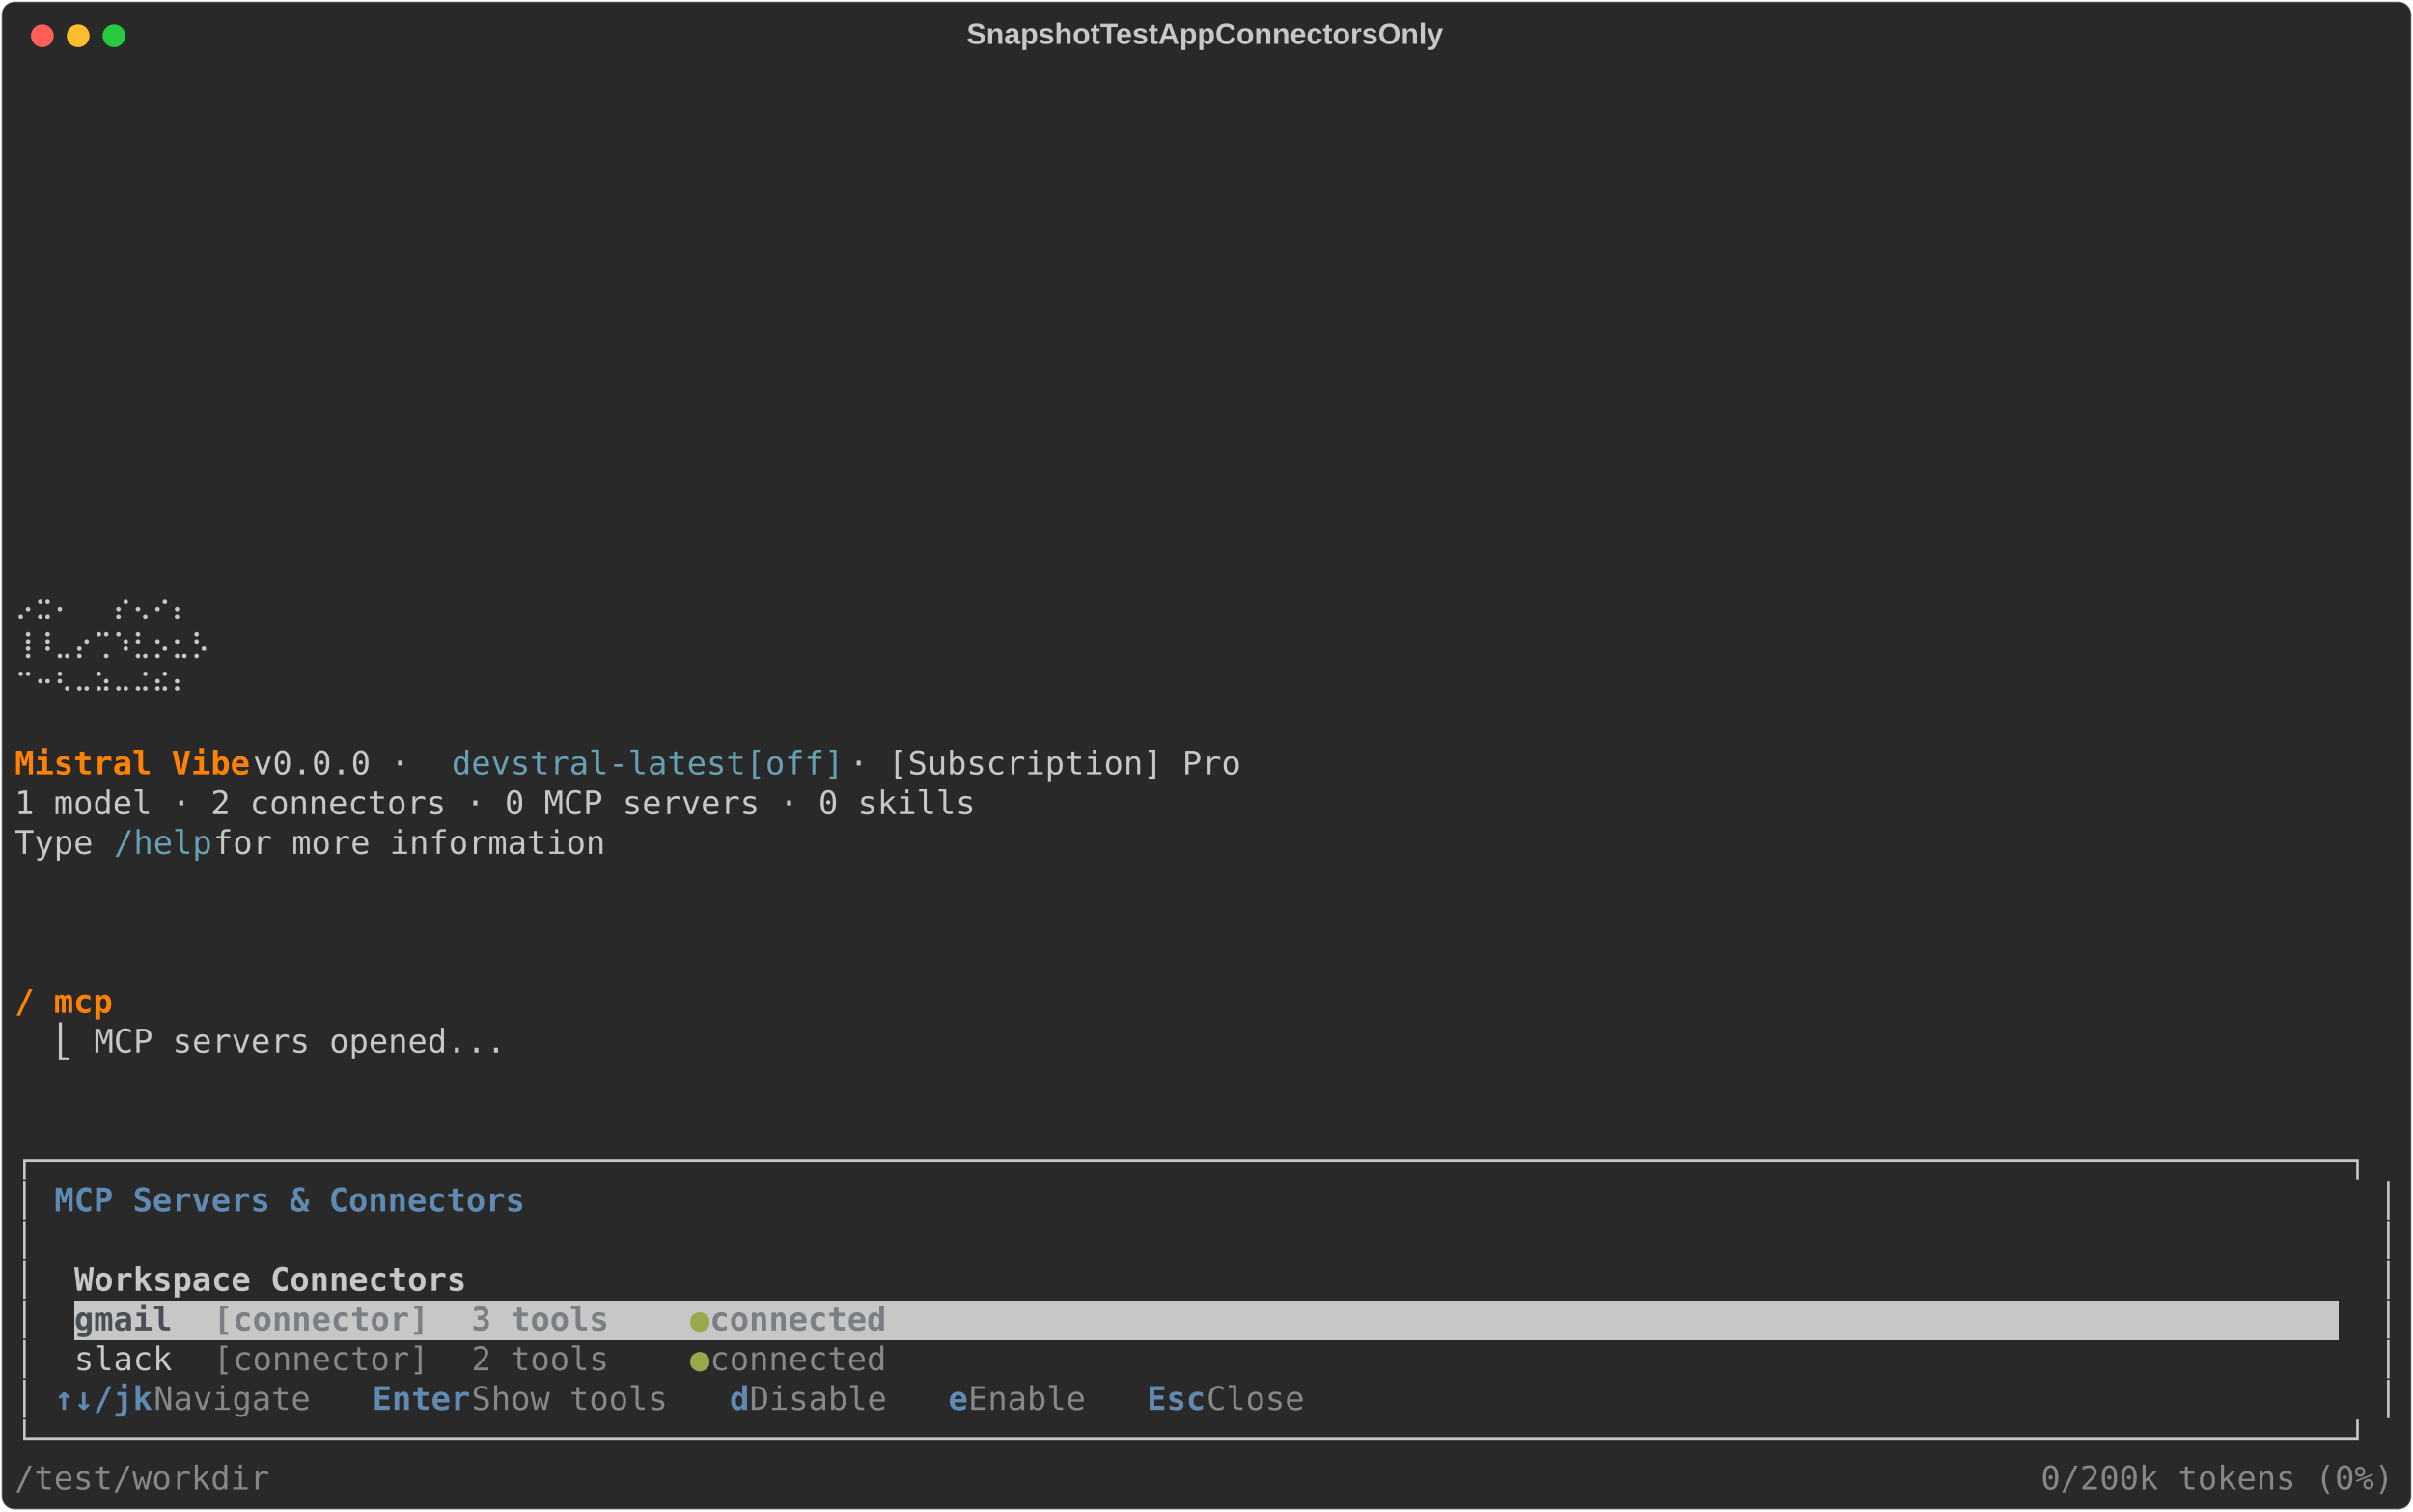
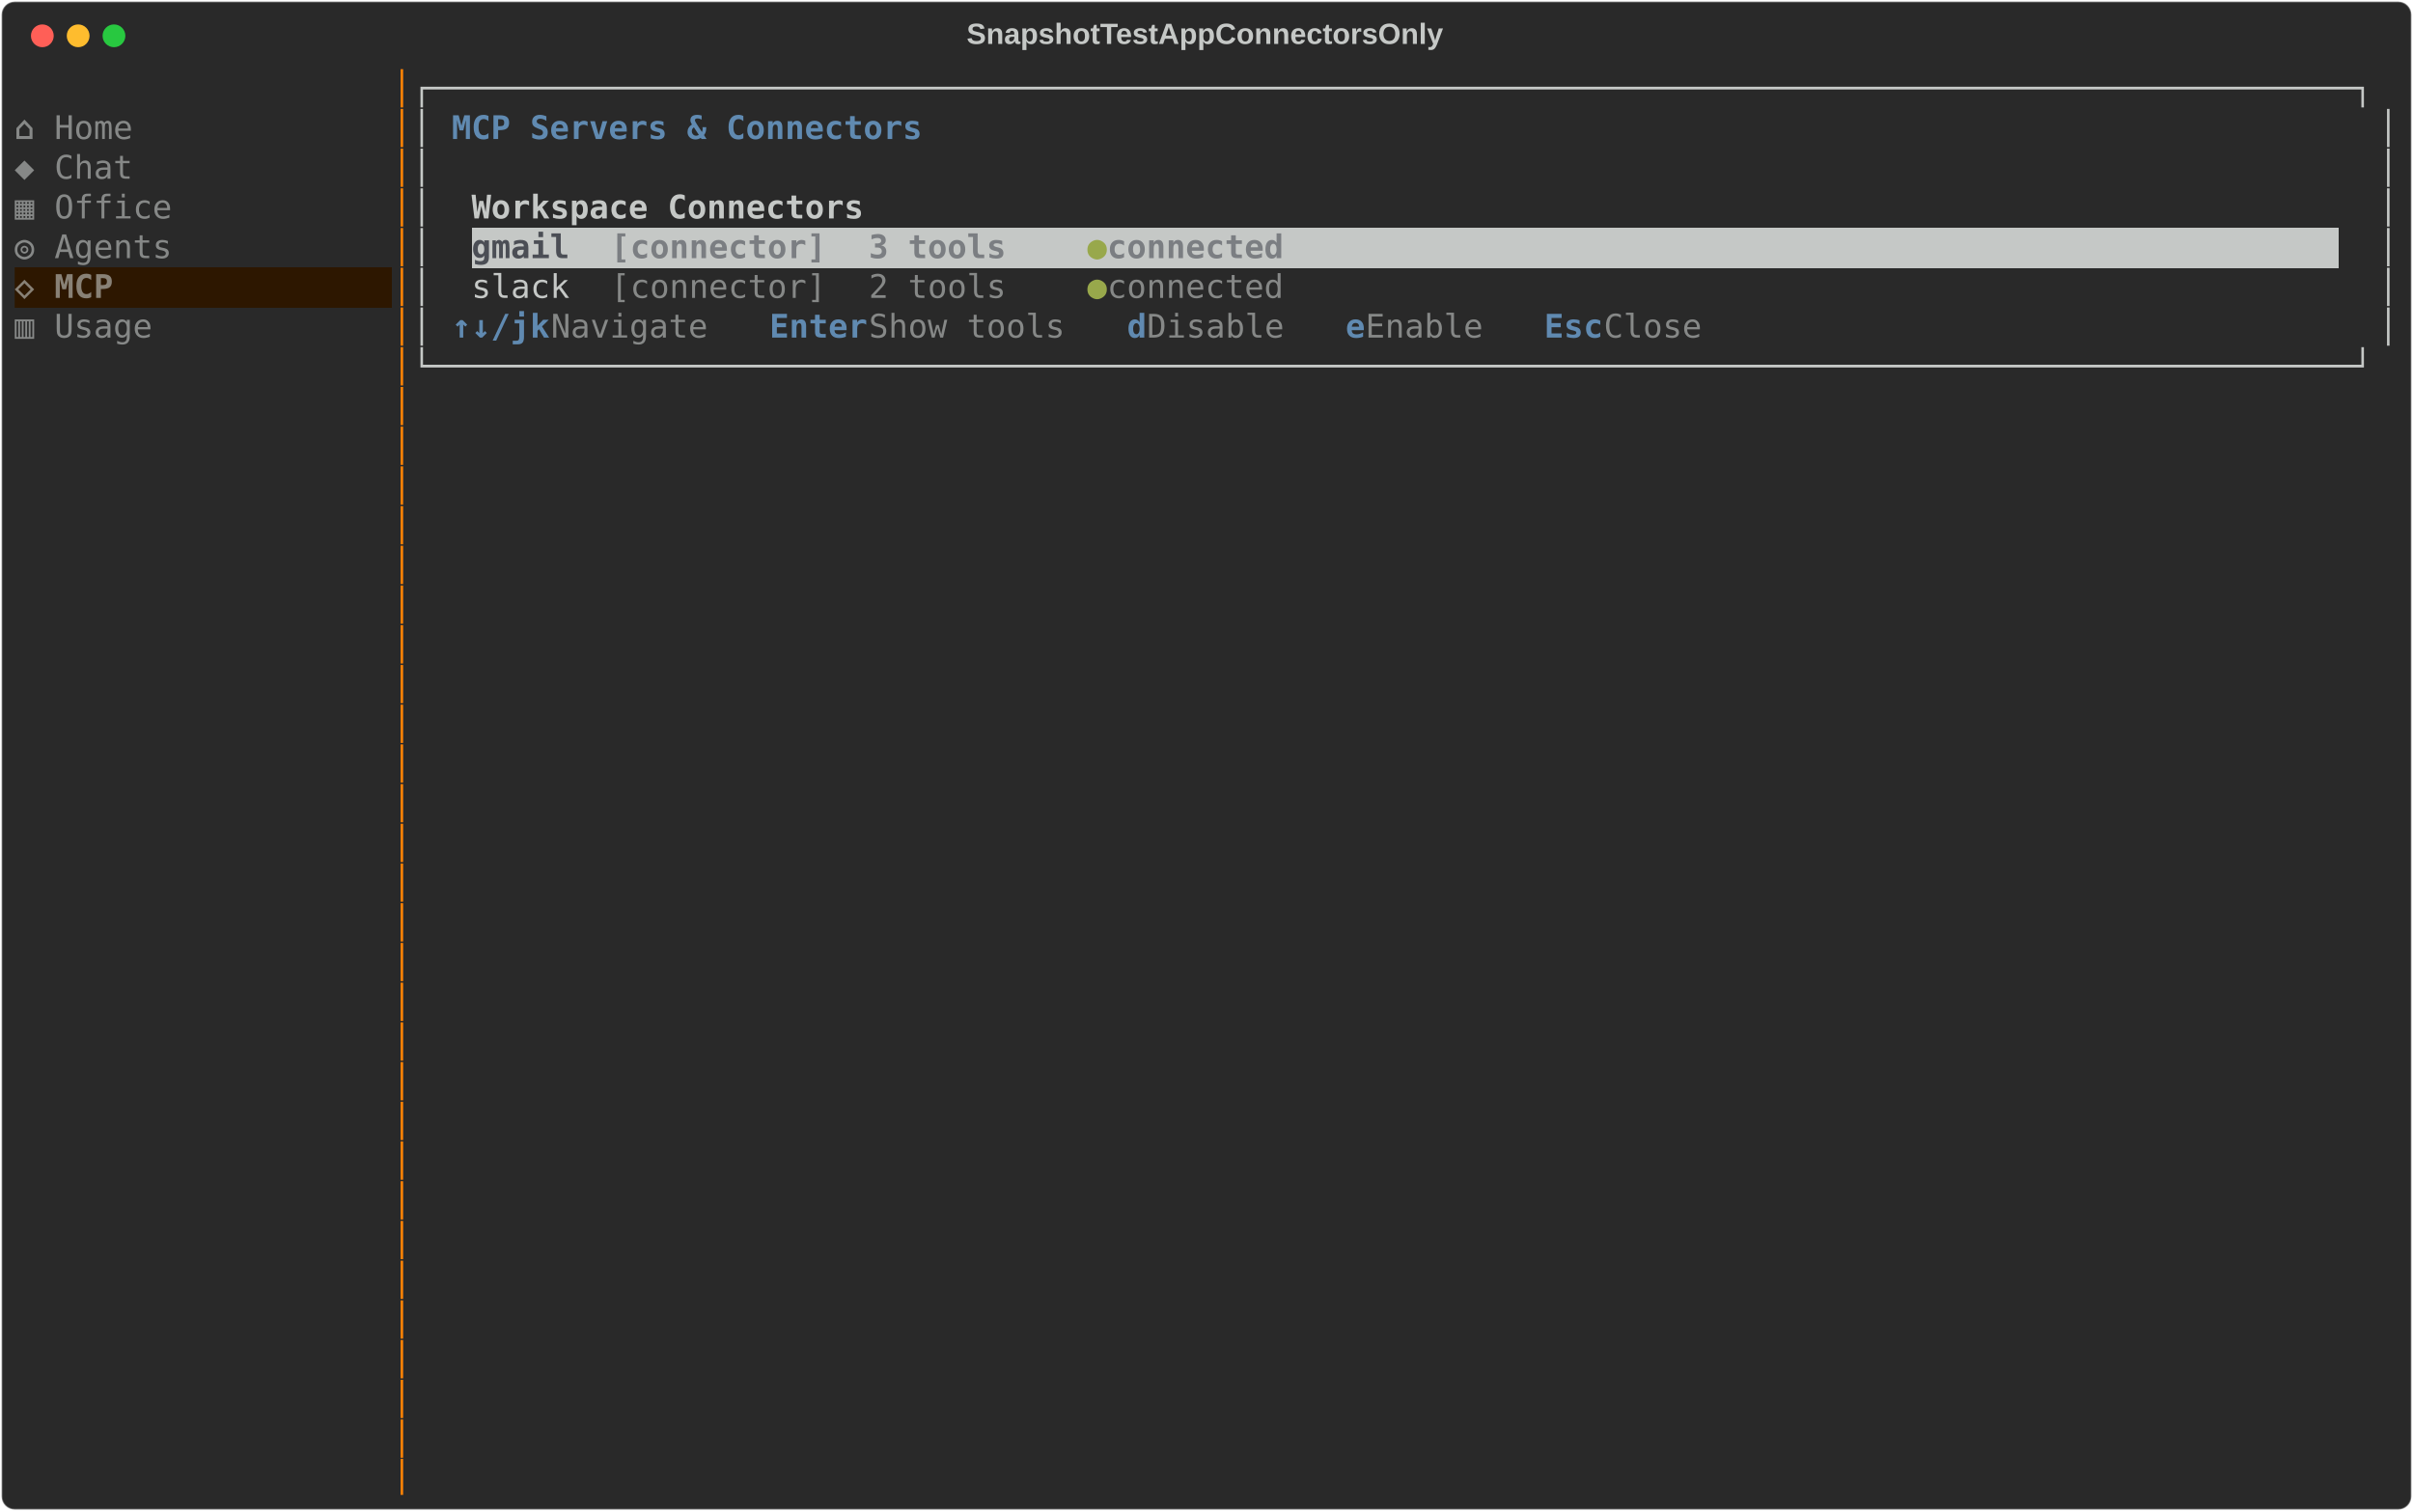
<svg xmlns="http://www.w3.org/2000/svg" class="rich-terminal" viewBox="0 0 1482 928.4">
  <style>

    @font-face {
        font-family: "Fira Code";
        src: local("FiraCode-Regular"),
                url("https://cdnjs.cloudflare.com/ajax/libs/firacode/6.2.0/woff2/FiraCode-Regular.woff2") format("woff2"),
                url("https://cdnjs.cloudflare.com/ajax/libs/firacode/6.2.0/woff/FiraCode-Regular.woff") format("woff");
        font-style: normal;
        font-weight: 400;
    }
    @font-face {
        font-family: "Fira Code";
        src: local("FiraCode-Bold"),
                url("https://cdnjs.cloudflare.com/ajax/libs/firacode/6.2.0/woff2/FiraCode-Bold.woff2") format("woff2"),
                url("https://cdnjs.cloudflare.com/ajax/libs/firacode/6.2.0/woff/FiraCode-Bold.woff") format("woff");
        font-style: bold;
        font-weight: 700;
    }

    .terminal-matrix {
        font-family: Fira Code, monospace;
        font-size: 20px;
        line-height: 24.4px;
        font-variant-east-asian: full-width;
    }

    .terminal-title {
        font-size: 18px;
        font-weight: bold;
        font-family: arial;
    }

    .terminal-r1 { fill: #c5c8c6 }
- .terminal-r2 { fill: #ff8205;font-weight: bold }
- .terminal-r3 { fill: #68a0b3 }
- .terminal-r4 { fill: #608ab1;font-weight: bold }
- .terminal-r5 { fill: #c5c8c6;font-weight: bold }
- .terminal-r6 { fill: #4b4e55;font-weight: bold }
- .terminal-r7 { fill: #7b7e82;font-weight: bold }
- .terminal-r8 { fill: #98a84b;font-weight: bold }
- .terminal-r9 { fill: #868887 }
- .terminal-r10 { fill: #98a84b }
+ .terminal-r2 { fill: #ff8205 }
+ .terminal-r3 { fill: #868887;font-weight: bold }
+ .terminal-r4 { fill: #868887 }
+ .terminal-r5 { fill: #608ab1;font-weight: bold }
+ .terminal-r6 { fill: #c5c8c6;font-weight: bold }
+ .terminal-r7 { fill: #4b4e55;font-weight: bold }
+ .terminal-r8 { fill: #7b7e82;font-weight: bold }
+ .terminal-r9 { fill: #98a84b;font-weight: bold }
+ .terminal-r10 { fill: #888176;font-weight: bold }
+ .terminal-r11 { fill: #98a84b }
    </style>
  <defs>
    <clipPath id="terminal-clip-terminal">
      <rect x="0" y="0" width="1463.0" height="877.4" />
    </clipPath>
    <clipPath id="terminal-line-0">
      <rect x="0" y="1.5" width="1464" height="24.65" />
    </clipPath>
    <clipPath id="terminal-line-1">
      <rect x="0" y="25.9" width="1464" height="24.65" />
    </clipPath>
    <clipPath id="terminal-line-2">
      <rect x="0" y="50.3" width="1464" height="24.65" />
    </clipPath>
    <clipPath id="terminal-line-3">
      <rect x="0" y="74.7" width="1464" height="24.65" />
    </clipPath>
    <clipPath id="terminal-line-4">
      <rect x="0" y="99.1" width="1464" height="24.65" />
    </clipPath>
    <clipPath id="terminal-line-5">
      <rect x="0" y="123.5" width="1464" height="24.65" />
    </clipPath>
    <clipPath id="terminal-line-6">
      <rect x="0" y="147.9" width="1464" height="24.65" />
    </clipPath>
    <clipPath id="terminal-line-7">
      <rect x="0" y="172.3" width="1464" height="24.65" />
    </clipPath>
    <clipPath id="terminal-line-8">
      <rect x="0" y="196.7" width="1464" height="24.65" />
    </clipPath>
    <clipPath id="terminal-line-9">
      <rect x="0" y="221.1" width="1464" height="24.65" />
    </clipPath>
    <clipPath id="terminal-line-10">
      <rect x="0" y="245.5" width="1464" height="24.65" />
    </clipPath>
    <clipPath id="terminal-line-11">
      <rect x="0" y="269.9" width="1464" height="24.65" />
    </clipPath>
    <clipPath id="terminal-line-12">
      <rect x="0" y="294.3" width="1464" height="24.65" />
    </clipPath>
    <clipPath id="terminal-line-13">
      <rect x="0" y="318.7" width="1464" height="24.65" />
    </clipPath>
    <clipPath id="terminal-line-14">
      <rect x="0" y="343.1" width="1464" height="24.65" />
    </clipPath>
    <clipPath id="terminal-line-15">
      <rect x="0" y="367.5" width="1464" height="24.65" />
    </clipPath>
    <clipPath id="terminal-line-16">
      <rect x="0" y="391.9" width="1464" height="24.65" />
    </clipPath>
    <clipPath id="terminal-line-17">
      <rect x="0" y="416.3" width="1464" height="24.65" />
    </clipPath>
    <clipPath id="terminal-line-18">
      <rect x="0" y="440.7" width="1464" height="24.65" />
    </clipPath>
    <clipPath id="terminal-line-19">
      <rect x="0" y="465.1" width="1464" height="24.65" />
    </clipPath>
    <clipPath id="terminal-line-20">
      <rect x="0" y="489.5" width="1464" height="24.65" />
    </clipPath>
    <clipPath id="terminal-line-21">
      <rect x="0" y="513.9" width="1464" height="24.65" />
    </clipPath>
    <clipPath id="terminal-line-22">
      <rect x="0" y="538.3" width="1464" height="24.65" />
    </clipPath>
    <clipPath id="terminal-line-23">
      <rect x="0" y="562.7" width="1464" height="24.65" />
    </clipPath>
    <clipPath id="terminal-line-24">
      <rect x="0" y="587.1" width="1464" height="24.65" />
    </clipPath>
    <clipPath id="terminal-line-25">
      <rect x="0" y="611.5" width="1464" height="24.65" />
    </clipPath>
    <clipPath id="terminal-line-26">
      <rect x="0" y="635.9" width="1464" height="24.65" />
    </clipPath>
    <clipPath id="terminal-line-27">
      <rect x="0" y="660.3" width="1464" height="24.65" />
    </clipPath>
    <clipPath id="terminal-line-28">
      <rect x="0" y="684.7" width="1464" height="24.65" />
    </clipPath>
    <clipPath id="terminal-line-29">
      <rect x="0" y="709.1" width="1464" height="24.65" />
    </clipPath>
    <clipPath id="terminal-line-30">
      <rect x="0" y="733.5" width="1464" height="24.65" />
    </clipPath>
    <clipPath id="terminal-line-31">
      <rect x="0" y="757.9" width="1464" height="24.65" />
    </clipPath>
    <clipPath id="terminal-line-32">
      <rect x="0" y="782.3" width="1464" height="24.65" />
    </clipPath>
    <clipPath id="terminal-line-33">
      <rect x="0" y="806.7" width="1464" height="24.65" />
    </clipPath>
    <clipPath id="terminal-line-34">
      <rect x="0" y="831.1" width="1464" height="24.65" />
    </clipPath>
  </defs>
  <rect fill="#292929" stroke="rgba(255,255,255,0.35)" stroke-width="1" x="1" y="1" width="1480" height="926.4" rx="8" />
  <text class="terminal-title" fill="#c5c8c6" text-anchor="middle" x="740" y="27">SnapshotTestAppConnectorsOnly</text>
  <g transform="translate(26,22)">
    <circle cx="0" cy="0" r="7" fill="#ff5f57" />
    <circle cx="22" cy="0" r="7" fill="#febc2e" />
    <circle cx="44" cy="0" r="7" fill="#28c840" />
  </g>
  <g transform="translate(9, 41)" clip-path="url(#terminal-clip-terminal)">
-     <rect fill="#c5c8c6" x="36.6" y="757.9" width="85.4" height="24.65" shape-rendering="crispEdges" />
-     <rect fill="#c5c8c6" x="122" y="757.9" width="158.6" height="24.65" shape-rendering="crispEdges" />
-     <rect fill="#c5c8c6" x="280.6" y="757.9" width="109.8" height="24.65" shape-rendering="crispEdges" />
-     <rect fill="#c5c8c6" x="390.4" y="757.9" width="24.4" height="24.65" shape-rendering="crispEdges" />
-     <rect fill="#c5c8c6" x="414.8" y="757.9" width="12.2" height="24.65" shape-rendering="crispEdges" />
-     <rect fill="#c5c8c6" x="427" y="757.9" width="122" height="24.65" shape-rendering="crispEdges" />
-     <rect fill="#c5c8c6" x="549" y="757.9" width="878.4" height="24.65" shape-rendering="crispEdges" />
+     <rect fill="#c5c8c6" x="280.6" y="99.1" width="85.4" height="24.65" shape-rendering="crispEdges" />
+     <rect fill="#c5c8c6" x="366" y="99.1" width="158.6" height="24.65" shape-rendering="crispEdges" />
+     <rect fill="#c5c8c6" x="524.6" y="99.1" width="109.8" height="24.65" shape-rendering="crispEdges" />
+     <rect fill="#c5c8c6" x="634.4" y="99.1" width="24.4" height="24.65" shape-rendering="crispEdges" />
+     <rect fill="#c5c8c6" x="658.8" y="99.1" width="12.2" height="24.65" shape-rendering="crispEdges" />
+     <rect fill="#c5c8c6" x="671" y="99.1" width="122" height="24.65" shape-rendering="crispEdges" />
+     <rect fill="#c5c8c6" x="793" y="99.1" width="634.4" height="24.65" shape-rendering="crispEdges" />
+     <rect fill="#2d1700" x="0" y="123.5" width="24.4" height="24.65" shape-rendering="crispEdges" />
+     <rect fill="#2d1700" x="24.4" y="123.5" width="36.6" height="24.65" shape-rendering="crispEdges" />
+     <rect fill="#2d1700" x="61" y="123.5" width="170.8" height="24.65" shape-rendering="crispEdges" />
    <g class="terminal-matrix">
+       <text class="terminal-r2" x="231.8" y="20" textLength="12.2" clip-path="url(#terminal-line-0)">│</text>
+       <text class="terminal-r1" x="244" y="20" textLength="1220" clip-path="url(#terminal-line-0)">┌──────────────────────────────────────────────────────────────────────────────────────────────────┐</text>
      <text class="terminal-r1" x="1464" y="20" textLength="12.2" clip-path="url(#terminal-line-0)">
</text>
+       <text class="terminal-r3" x="0" y="44.4" textLength="24.4" clip-path="url(#terminal-line-1)">⌂ </text>
+       <text class="terminal-r4" x="24.4" y="44.4" textLength="48.8" clip-path="url(#terminal-line-1)">Home</text>
+       <text class="terminal-r2" x="231.8" y="44.4" textLength="12.2" clip-path="url(#terminal-line-1)">│</text>
+       <text class="terminal-r1" x="244" y="44.4" textLength="12.2" clip-path="url(#terminal-line-1)">│</text>
+       <text class="terminal-r5" x="268.4" y="44.4" textLength="292.8" clip-path="url(#terminal-line-1)">MCP Servers &amp; Connectors</text>
+       <text class="terminal-r1" x="1451.8" y="44.4" textLength="12.2" clip-path="url(#terminal-line-1)">│</text>
      <text class="terminal-r1" x="1464" y="44.4" textLength="12.2" clip-path="url(#terminal-line-1)">
</text>
+       <text class="terminal-r3" x="0" y="68.8" textLength="24.4" clip-path="url(#terminal-line-2)">◆ </text>
+       <text class="terminal-r4" x="24.4" y="68.8" textLength="48.8" clip-path="url(#terminal-line-2)">Chat</text>
+       <text class="terminal-r2" x="231.8" y="68.8" textLength="12.2" clip-path="url(#terminal-line-2)">│</text>
+       <text class="terminal-r1" x="244" y="68.8" textLength="12.2" clip-path="url(#terminal-line-2)">│</text>
+       <text class="terminal-r1" x="1451.8" y="68.8" textLength="12.2" clip-path="url(#terminal-line-2)">│</text>
      <text class="terminal-r1" x="1464" y="68.8" textLength="12.2" clip-path="url(#terminal-line-2)">
</text>
+       <text class="terminal-r3" x="0" y="93.2" textLength="24.4" clip-path="url(#terminal-line-3)">▦ </text>
+       <text class="terminal-r4" x="24.4" y="93.2" textLength="73.2" clip-path="url(#terminal-line-3)">Office</text>
+       <text class="terminal-r2" x="231.8" y="93.2" textLength="12.2" clip-path="url(#terminal-line-3)">│</text>
+       <text class="terminal-r1" x="244" y="93.2" textLength="12.2" clip-path="url(#terminal-line-3)">│</text>
+       <text class="terminal-r6" x="280.6" y="93.2" textLength="244" clip-path="url(#terminal-line-3)">Workspace Connectors</text>
+       <text class="terminal-r1" x="1451.8" y="93.2" textLength="12.2" clip-path="url(#terminal-line-3)">│</text>
      <text class="terminal-r1" x="1464" y="93.2" textLength="12.2" clip-path="url(#terminal-line-3)">
</text>
+       <text class="terminal-r3" x="0" y="117.6" textLength="24.4" clip-path="url(#terminal-line-4)">◎ </text>
+       <text class="terminal-r4" x="24.4" y="117.6" textLength="73.2" clip-path="url(#terminal-line-4)">Agents</text>
+       <text class="terminal-r2" x="231.8" y="117.6" textLength="12.2" clip-path="url(#terminal-line-4)">│</text>
+       <text class="terminal-r1" x="244" y="117.6" textLength="12.2" clip-path="url(#terminal-line-4)">│</text>
+       <text class="terminal-r7" x="280.6" y="117.6" textLength="85.4" clip-path="url(#terminal-line-4)">  gmail</text>
+       <text class="terminal-r8" x="366" y="117.6" textLength="158.6" clip-path="url(#terminal-line-4)">  [connector]</text>
+       <text class="terminal-r8" x="524.6" y="117.6" textLength="109.8" clip-path="url(#terminal-line-4)">  3 tools</text>
+       <text class="terminal-r9" x="658.8" y="117.6" textLength="12.2" clip-path="url(#terminal-line-4)">●</text>
+       <text class="terminal-r8" x="671" y="117.6" textLength="122" clip-path="url(#terminal-line-4)"> connected</text>
+       <text class="terminal-r1" x="1451.8" y="117.6" textLength="12.2" clip-path="url(#terminal-line-4)">│</text>
      <text class="terminal-r1" x="1464" y="117.6" textLength="12.2" clip-path="url(#terminal-line-4)">
</text>
+       <text class="terminal-r10" x="0" y="142" textLength="24.4" clip-path="url(#terminal-line-5)">◇ </text>
+       <text class="terminal-r10" x="24.4" y="142" textLength="36.6" clip-path="url(#terminal-line-5)">MCP</text>
+       <text class="terminal-r2" x="231.8" y="142" textLength="12.2" clip-path="url(#terminal-line-5)">│</text>
+       <text class="terminal-r1" x="244" y="142" textLength="12.2" clip-path="url(#terminal-line-5)">│</text>
+       <text class="terminal-r1" x="280.6" y="142" textLength="85.4" clip-path="url(#terminal-line-5)">  slack</text>
+       <text class="terminal-r4" x="366" y="142" textLength="158.6" clip-path="url(#terminal-line-5)">  [connector]</text>
+       <text class="terminal-r4" x="524.6" y="142" textLength="109.8" clip-path="url(#terminal-line-5)">  2 tools</text>
+       <text class="terminal-r11" x="658.8" y="142" textLength="12.2" clip-path="url(#terminal-line-5)">●</text>
+       <text class="terminal-r4" x="671" y="142" textLength="122" clip-path="url(#terminal-line-5)"> connected</text>
+       <text class="terminal-r1" x="1451.8" y="142" textLength="12.2" clip-path="url(#terminal-line-5)">│</text>
      <text class="terminal-r1" x="1464" y="142" textLength="12.2" clip-path="url(#terminal-line-5)">
</text>
+       <text class="terminal-r3" x="0" y="166.4" textLength="24.4" clip-path="url(#terminal-line-6)">▥ </text>
+       <text class="terminal-r4" x="24.4" y="166.4" textLength="61" clip-path="url(#terminal-line-6)">Usage</text>
+       <text class="terminal-r2" x="231.8" y="166.4" textLength="12.2" clip-path="url(#terminal-line-6)">│</text>
+       <text class="terminal-r1" x="244" y="166.4" textLength="12.2" clip-path="url(#terminal-line-6)">│</text>
+       <text class="terminal-r5" x="268.4" y="166.4" textLength="61" clip-path="url(#terminal-line-6)">↑↓/jk</text>
+       <text class="terminal-r4" x="329.4" y="166.4" textLength="134.2" clip-path="url(#terminal-line-6)"> Navigate  </text>
+       <text class="terminal-r5" x="463.6" y="166.4" textLength="61" clip-path="url(#terminal-line-6)">Enter</text>
+       <text class="terminal-r4" x="524.6" y="166.4" textLength="158.6" clip-path="url(#terminal-line-6)"> Show tools  </text>
+       <text class="terminal-r5" x="683.2" y="166.4" textLength="12.2" clip-path="url(#terminal-line-6)">d</text>
+       <text class="terminal-r4" x="695.4" y="166.4" textLength="122" clip-path="url(#terminal-line-6)"> Disable  </text>
+       <text class="terminal-r5" x="817.4" y="166.4" textLength="12.2" clip-path="url(#terminal-line-6)">e</text>
+       <text class="terminal-r4" x="829.6" y="166.4" textLength="109.8" clip-path="url(#terminal-line-6)"> Enable  </text>
+       <text class="terminal-r5" x="939.4" y="166.4" textLength="36.6" clip-path="url(#terminal-line-6)">Esc</text>
+       <text class="terminal-r4" x="976" y="166.4" textLength="73.2" clip-path="url(#terminal-line-6)"> Close</text>
+       <text class="terminal-r1" x="1451.8" y="166.4" textLength="12.2" clip-path="url(#terminal-line-6)">│</text>
      <text class="terminal-r1" x="1464" y="166.4" textLength="12.2" clip-path="url(#terminal-line-6)">
</text>
+       <text class="terminal-r2" x="231.8" y="190.8" textLength="12.2" clip-path="url(#terminal-line-7)">│</text>
+       <text class="terminal-r1" x="244" y="190.8" textLength="1220" clip-path="url(#terminal-line-7)">└──────────────────────────────────────────────────────────────────────────────────────────────────┘</text>
      <text class="terminal-r1" x="1464" y="190.8" textLength="12.2" clip-path="url(#terminal-line-7)">
</text>
+       <text class="terminal-r2" x="231.8" y="215.2" textLength="12.2" clip-path="url(#terminal-line-8)">│</text>
      <text class="terminal-r1" x="1464" y="215.2" textLength="12.2" clip-path="url(#terminal-line-8)">
</text>
+       <text class="terminal-r2" x="231.8" y="239.6" textLength="12.2" clip-path="url(#terminal-line-9)">│</text>
      <text class="terminal-r1" x="1464" y="239.6" textLength="12.2" clip-path="url(#terminal-line-9)">
</text>
+       <text class="terminal-r2" x="231.8" y="264" textLength="12.2" clip-path="url(#terminal-line-10)">│</text>
      <text class="terminal-r1" x="1464" y="264" textLength="12.2" clip-path="url(#terminal-line-10)">
</text>
+       <text class="terminal-r2" x="231.8" y="288.4" textLength="12.2" clip-path="url(#terminal-line-11)">│</text>
      <text class="terminal-r1" x="1464" y="288.4" textLength="12.2" clip-path="url(#terminal-line-11)">
</text>
+       <text class="terminal-r2" x="231.8" y="312.8" textLength="12.2" clip-path="url(#terminal-line-12)">│</text>
      <text class="terminal-r1" x="1464" y="312.8" textLength="12.2" clip-path="url(#terminal-line-12)">
</text>
-       <text class="terminal-r1" x="0" y="337.2" textLength="134.2" clip-path="url(#terminal-line-13)">  ⡠⣒⠄  ⡔⢄⠔⡄</text>
+       <text class="terminal-r2" x="231.8" y="337.2" textLength="12.2" clip-path="url(#terminal-line-13)">│</text>
      <text class="terminal-r1" x="1464" y="337.2" textLength="12.2" clip-path="url(#terminal-line-13)">
</text>
-       <text class="terminal-r1" x="0" y="361.6" textLength="134.2" clip-path="url(#terminal-line-14)"> ⢸⠸⣀⡔⢉⠱⣃⡢⣂⡣</text>
+       <text class="terminal-r2" x="231.8" y="361.6" textLength="12.2" clip-path="url(#terminal-line-14)">│</text>
      <text class="terminal-r1" x="1464" y="361.6" textLength="12.2" clip-path="url(#terminal-line-14)">
</text>
-       <text class="terminal-r1" x="0" y="386" textLength="134.2" clip-path="url(#terminal-line-15)">  ⠉⠒⠣⠤⠵⠤⠬⠮⠆</text>
+       <text class="terminal-r2" x="231.8" y="386" textLength="12.2" clip-path="url(#terminal-line-15)">│</text>
      <text class="terminal-r1" x="1464" y="386" textLength="12.2" clip-path="url(#terminal-line-15)">
</text>
+       <text class="terminal-r2" x="231.8" y="410.4" textLength="12.2" clip-path="url(#terminal-line-16)">│</text>
      <text class="terminal-r1" x="1464" y="410.4" textLength="12.2" clip-path="url(#terminal-line-16)">
</text>
-       <text class="terminal-r2" x="0" y="434.8" textLength="146.4" clip-path="url(#terminal-line-17)">Mistral Vibe</text>
-       <text class="terminal-r1" x="146.4" y="434.8" textLength="122" clip-path="url(#terminal-line-17)"> v0.0.0 · </text>
-       <text class="terminal-r3" x="268.4" y="434.8" textLength="244" clip-path="url(#terminal-line-17)">devstral-latest[off]</text>
-       <text class="terminal-r1" x="512.4" y="434.8" textLength="256.2" clip-path="url(#terminal-line-17)"> · [Subscription] Pro</text>
+       <text class="terminal-r2" x="231.8" y="434.8" textLength="12.2" clip-path="url(#terminal-line-17)">│</text>
      <text class="terminal-r1" x="1464" y="434.8" textLength="12.2" clip-path="url(#terminal-line-17)">
</text>
-       <text class="terminal-r1" x="0" y="459.2" textLength="597.8" clip-path="url(#terminal-line-18)">1 model · 2 connectors · 0 MCP servers · 0 skills</text>
+       <text class="terminal-r2" x="231.8" y="459.2" textLength="12.2" clip-path="url(#terminal-line-18)">│</text>
      <text class="terminal-r1" x="1464" y="459.2" textLength="12.2" clip-path="url(#terminal-line-18)">
</text>
-       <text class="terminal-r1" x="0" y="483.6" textLength="61" clip-path="url(#terminal-line-19)">Type </text>
-       <text class="terminal-r3" x="61" y="483.6" textLength="61" clip-path="url(#terminal-line-19)">/help</text>
-       <text class="terminal-r1" x="122" y="483.6" textLength="256.2" clip-path="url(#terminal-line-19)"> for more information</text>
+       <text class="terminal-r2" x="231.8" y="483.6" textLength="12.2" clip-path="url(#terminal-line-19)">│</text>
      <text class="terminal-r1" x="1464" y="483.6" textLength="12.2" clip-path="url(#terminal-line-19)">
</text>
+       <text class="terminal-r2" x="231.8" y="508" textLength="12.2" clip-path="url(#terminal-line-20)">│</text>
      <text class="terminal-r1" x="1464" y="508" textLength="12.2" clip-path="url(#terminal-line-20)">
</text>
+       <text class="terminal-r2" x="231.8" y="532.4" textLength="12.2" clip-path="url(#terminal-line-21)">│</text>
      <text class="terminal-r1" x="1464" y="532.4" textLength="12.2" clip-path="url(#terminal-line-21)">
</text>
+       <text class="terminal-r2" x="231.8" y="556.8" textLength="12.2" clip-path="url(#terminal-line-22)">│</text>
      <text class="terminal-r1" x="1464" y="556.8" textLength="12.2" clip-path="url(#terminal-line-22)">
</text>
-       <text class="terminal-r2" x="0" y="581.2" textLength="61" clip-path="url(#terminal-line-23)">/ mcp</text>
+       <text class="terminal-r2" x="231.8" y="581.2" textLength="12.2" clip-path="url(#terminal-line-23)">│</text>
      <text class="terminal-r1" x="1464" y="581.2" textLength="12.2" clip-path="url(#terminal-line-23)">
</text>
-       <text class="terminal-r1" x="24.4" y="605.6" textLength="12.2" clip-path="url(#terminal-line-24)">⎣</text>
-       <text class="terminal-r1" x="48.8" y="605.6" textLength="256.2" clip-path="url(#terminal-line-24)">MCP servers opened...</text>
+       <text class="terminal-r2" x="231.8" y="605.6" textLength="12.2" clip-path="url(#terminal-line-24)">│</text>
      <text class="terminal-r1" x="1464" y="605.6" textLength="12.2" clip-path="url(#terminal-line-24)">
</text>
+       <text class="terminal-r2" x="231.8" y="630" textLength="12.2" clip-path="url(#terminal-line-25)">│</text>
      <text class="terminal-r1" x="1464" y="630" textLength="12.2" clip-path="url(#terminal-line-25)">
</text>
+       <text class="terminal-r2" x="231.8" y="654.4" textLength="12.2" clip-path="url(#terminal-line-26)">│</text>
      <text class="terminal-r1" x="1464" y="654.4" textLength="12.2" clip-path="url(#terminal-line-26)">
</text>
-       <text class="terminal-r1" x="0" y="678.8" textLength="1464" clip-path="url(#terminal-line-27)">┌──────────────────────────────────────────────────────────────────────────────────────────────────────────────────────┐</text>
+       <text class="terminal-r2" x="231.8" y="678.8" textLength="12.2" clip-path="url(#terminal-line-27)">│</text>
      <text class="terminal-r1" x="1464" y="678.8" textLength="12.2" clip-path="url(#terminal-line-27)">
</text>
-       <text class="terminal-r1" x="0" y="703.2" textLength="12.2" clip-path="url(#terminal-line-28)">│</text>
-       <text class="terminal-r4" x="24.4" y="703.2" textLength="292.8" clip-path="url(#terminal-line-28)">MCP Servers &amp; Connectors</text>
-       <text class="terminal-r1" x="1451.8" y="703.2" textLength="12.2" clip-path="url(#terminal-line-28)">│</text>
+       <text class="terminal-r2" x="231.8" y="703.2" textLength="12.2" clip-path="url(#terminal-line-28)">│</text>
      <text class="terminal-r1" x="1464" y="703.2" textLength="12.2" clip-path="url(#terminal-line-28)">
</text>
-       <text class="terminal-r1" x="0" y="727.6" textLength="12.2" clip-path="url(#terminal-line-29)">│</text>
-       <text class="terminal-r1" x="1451.8" y="727.6" textLength="12.2" clip-path="url(#terminal-line-29)">│</text>
+       <text class="terminal-r2" x="231.8" y="727.6" textLength="12.2" clip-path="url(#terminal-line-29)">│</text>
      <text class="terminal-r1" x="1464" y="727.6" textLength="12.2" clip-path="url(#terminal-line-29)">
</text>
-       <text class="terminal-r1" x="0" y="752" textLength="12.2" clip-path="url(#terminal-line-30)">│</text>
-       <text class="terminal-r5" x="36.6" y="752" textLength="244" clip-path="url(#terminal-line-30)">Workspace Connectors</text>
-       <text class="terminal-r1" x="1451.8" y="752" textLength="12.2" clip-path="url(#terminal-line-30)">│</text>
+       <text class="terminal-r2" x="231.8" y="752" textLength="12.2" clip-path="url(#terminal-line-30)">│</text>
      <text class="terminal-r1" x="1464" y="752" textLength="12.2" clip-path="url(#terminal-line-30)">
</text>
-       <text class="terminal-r1" x="0" y="776.4" textLength="12.2" clip-path="url(#terminal-line-31)">│</text>
-       <text class="terminal-r6" x="36.6" y="776.4" textLength="85.4" clip-path="url(#terminal-line-31)">  gmail</text>
-       <text class="terminal-r7" x="122" y="776.4" textLength="158.6" clip-path="url(#terminal-line-31)">  [connector]</text>
-       <text class="terminal-r7" x="280.6" y="776.4" textLength="109.8" clip-path="url(#terminal-line-31)">  3 tools</text>
-       <text class="terminal-r8" x="414.8" y="776.4" textLength="12.2" clip-path="url(#terminal-line-31)">●</text>
-       <text class="terminal-r7" x="427" y="776.4" textLength="122" clip-path="url(#terminal-line-31)"> connected</text>
-       <text class="terminal-r1" x="1451.8" y="776.4" textLength="12.2" clip-path="url(#terminal-line-31)">│</text>
+       <text class="terminal-r2" x="231.8" y="776.4" textLength="12.2" clip-path="url(#terminal-line-31)">│</text>
      <text class="terminal-r1" x="1464" y="776.4" textLength="12.2" clip-path="url(#terminal-line-31)">
</text>
-       <text class="terminal-r1" x="0" y="800.8" textLength="12.2" clip-path="url(#terminal-line-32)">│</text>
-       <text class="terminal-r1" x="36.6" y="800.8" textLength="85.4" clip-path="url(#terminal-line-32)">  slack</text>
-       <text class="terminal-r9" x="122" y="800.8" textLength="158.6" clip-path="url(#terminal-line-32)">  [connector]</text>
-       <text class="terminal-r9" x="280.6" y="800.8" textLength="109.8" clip-path="url(#terminal-line-32)">  2 tools</text>
-       <text class="terminal-r10" x="414.8" y="800.8" textLength="12.2" clip-path="url(#terminal-line-32)">●</text>
-       <text class="terminal-r9" x="427" y="800.8" textLength="122" clip-path="url(#terminal-line-32)"> connected</text>
-       <text class="terminal-r1" x="1451.8" y="800.8" textLength="12.2" clip-path="url(#terminal-line-32)">│</text>
+       <text class="terminal-r2" x="231.8" y="800.8" textLength="12.2" clip-path="url(#terminal-line-32)">│</text>
      <text class="terminal-r1" x="1464" y="800.8" textLength="12.2" clip-path="url(#terminal-line-32)">
</text>
-       <text class="terminal-r1" x="0" y="825.2" textLength="12.2" clip-path="url(#terminal-line-33)">│</text>
-       <text class="terminal-r4" x="24.4" y="825.2" textLength="61" clip-path="url(#terminal-line-33)">↑↓/jk</text>
-       <text class="terminal-r9" x="85.4" y="825.2" textLength="134.2" clip-path="url(#terminal-line-33)"> Navigate  </text>
-       <text class="terminal-r4" x="219.6" y="825.2" textLength="61" clip-path="url(#terminal-line-33)">Enter</text>
-       <text class="terminal-r9" x="280.6" y="825.2" textLength="158.6" clip-path="url(#terminal-line-33)"> Show tools  </text>
-       <text class="terminal-r4" x="439.2" y="825.2" textLength="12.2" clip-path="url(#terminal-line-33)">d</text>
-       <text class="terminal-r9" x="451.4" y="825.2" textLength="122" clip-path="url(#terminal-line-33)"> Disable  </text>
-       <text class="terminal-r4" x="573.4" y="825.2" textLength="12.2" clip-path="url(#terminal-line-33)">e</text>
-       <text class="terminal-r9" x="585.6" y="825.2" textLength="109.8" clip-path="url(#terminal-line-33)"> Enable  </text>
-       <text class="terminal-r4" x="695.4" y="825.2" textLength="36.6" clip-path="url(#terminal-line-33)">Esc</text>
-       <text class="terminal-r9" x="732" y="825.2" textLength="73.2" clip-path="url(#terminal-line-33)"> Close</text>
-       <text class="terminal-r1" x="1451.8" y="825.2" textLength="12.2" clip-path="url(#terminal-line-33)">│</text>
+       <text class="terminal-r2" x="231.8" y="825.2" textLength="12.2" clip-path="url(#terminal-line-33)">│</text>
      <text class="terminal-r1" x="1464" y="825.2" textLength="12.2" clip-path="url(#terminal-line-33)">
</text>
-       <text class="terminal-r1" x="0" y="849.6" textLength="1464" clip-path="url(#terminal-line-34)">└──────────────────────────────────────────────────────────────────────────────────────────────────────────────────────┘</text>
+       <text class="terminal-r2" x="231.8" y="849.6" textLength="12.2" clip-path="url(#terminal-line-34)">│</text>
      <text class="terminal-r1" x="1464" y="849.6" textLength="12.2" clip-path="url(#terminal-line-34)">
</text>
-       <text class="terminal-r9" x="0" y="874" textLength="158.6" clip-path="url(#terminal-line-35)">/test/workdir</text>
-       <text class="terminal-r9" x="1244.4" y="874" textLength="219.6" clip-path="url(#terminal-line-35)">0/200k tokens (0%)</text>
+       <text class="terminal-r2" x="231.8" y="874" textLength="12.2" clip-path="url(#terminal-line-35)">│</text>
    </g>
  </g>
</svg>
